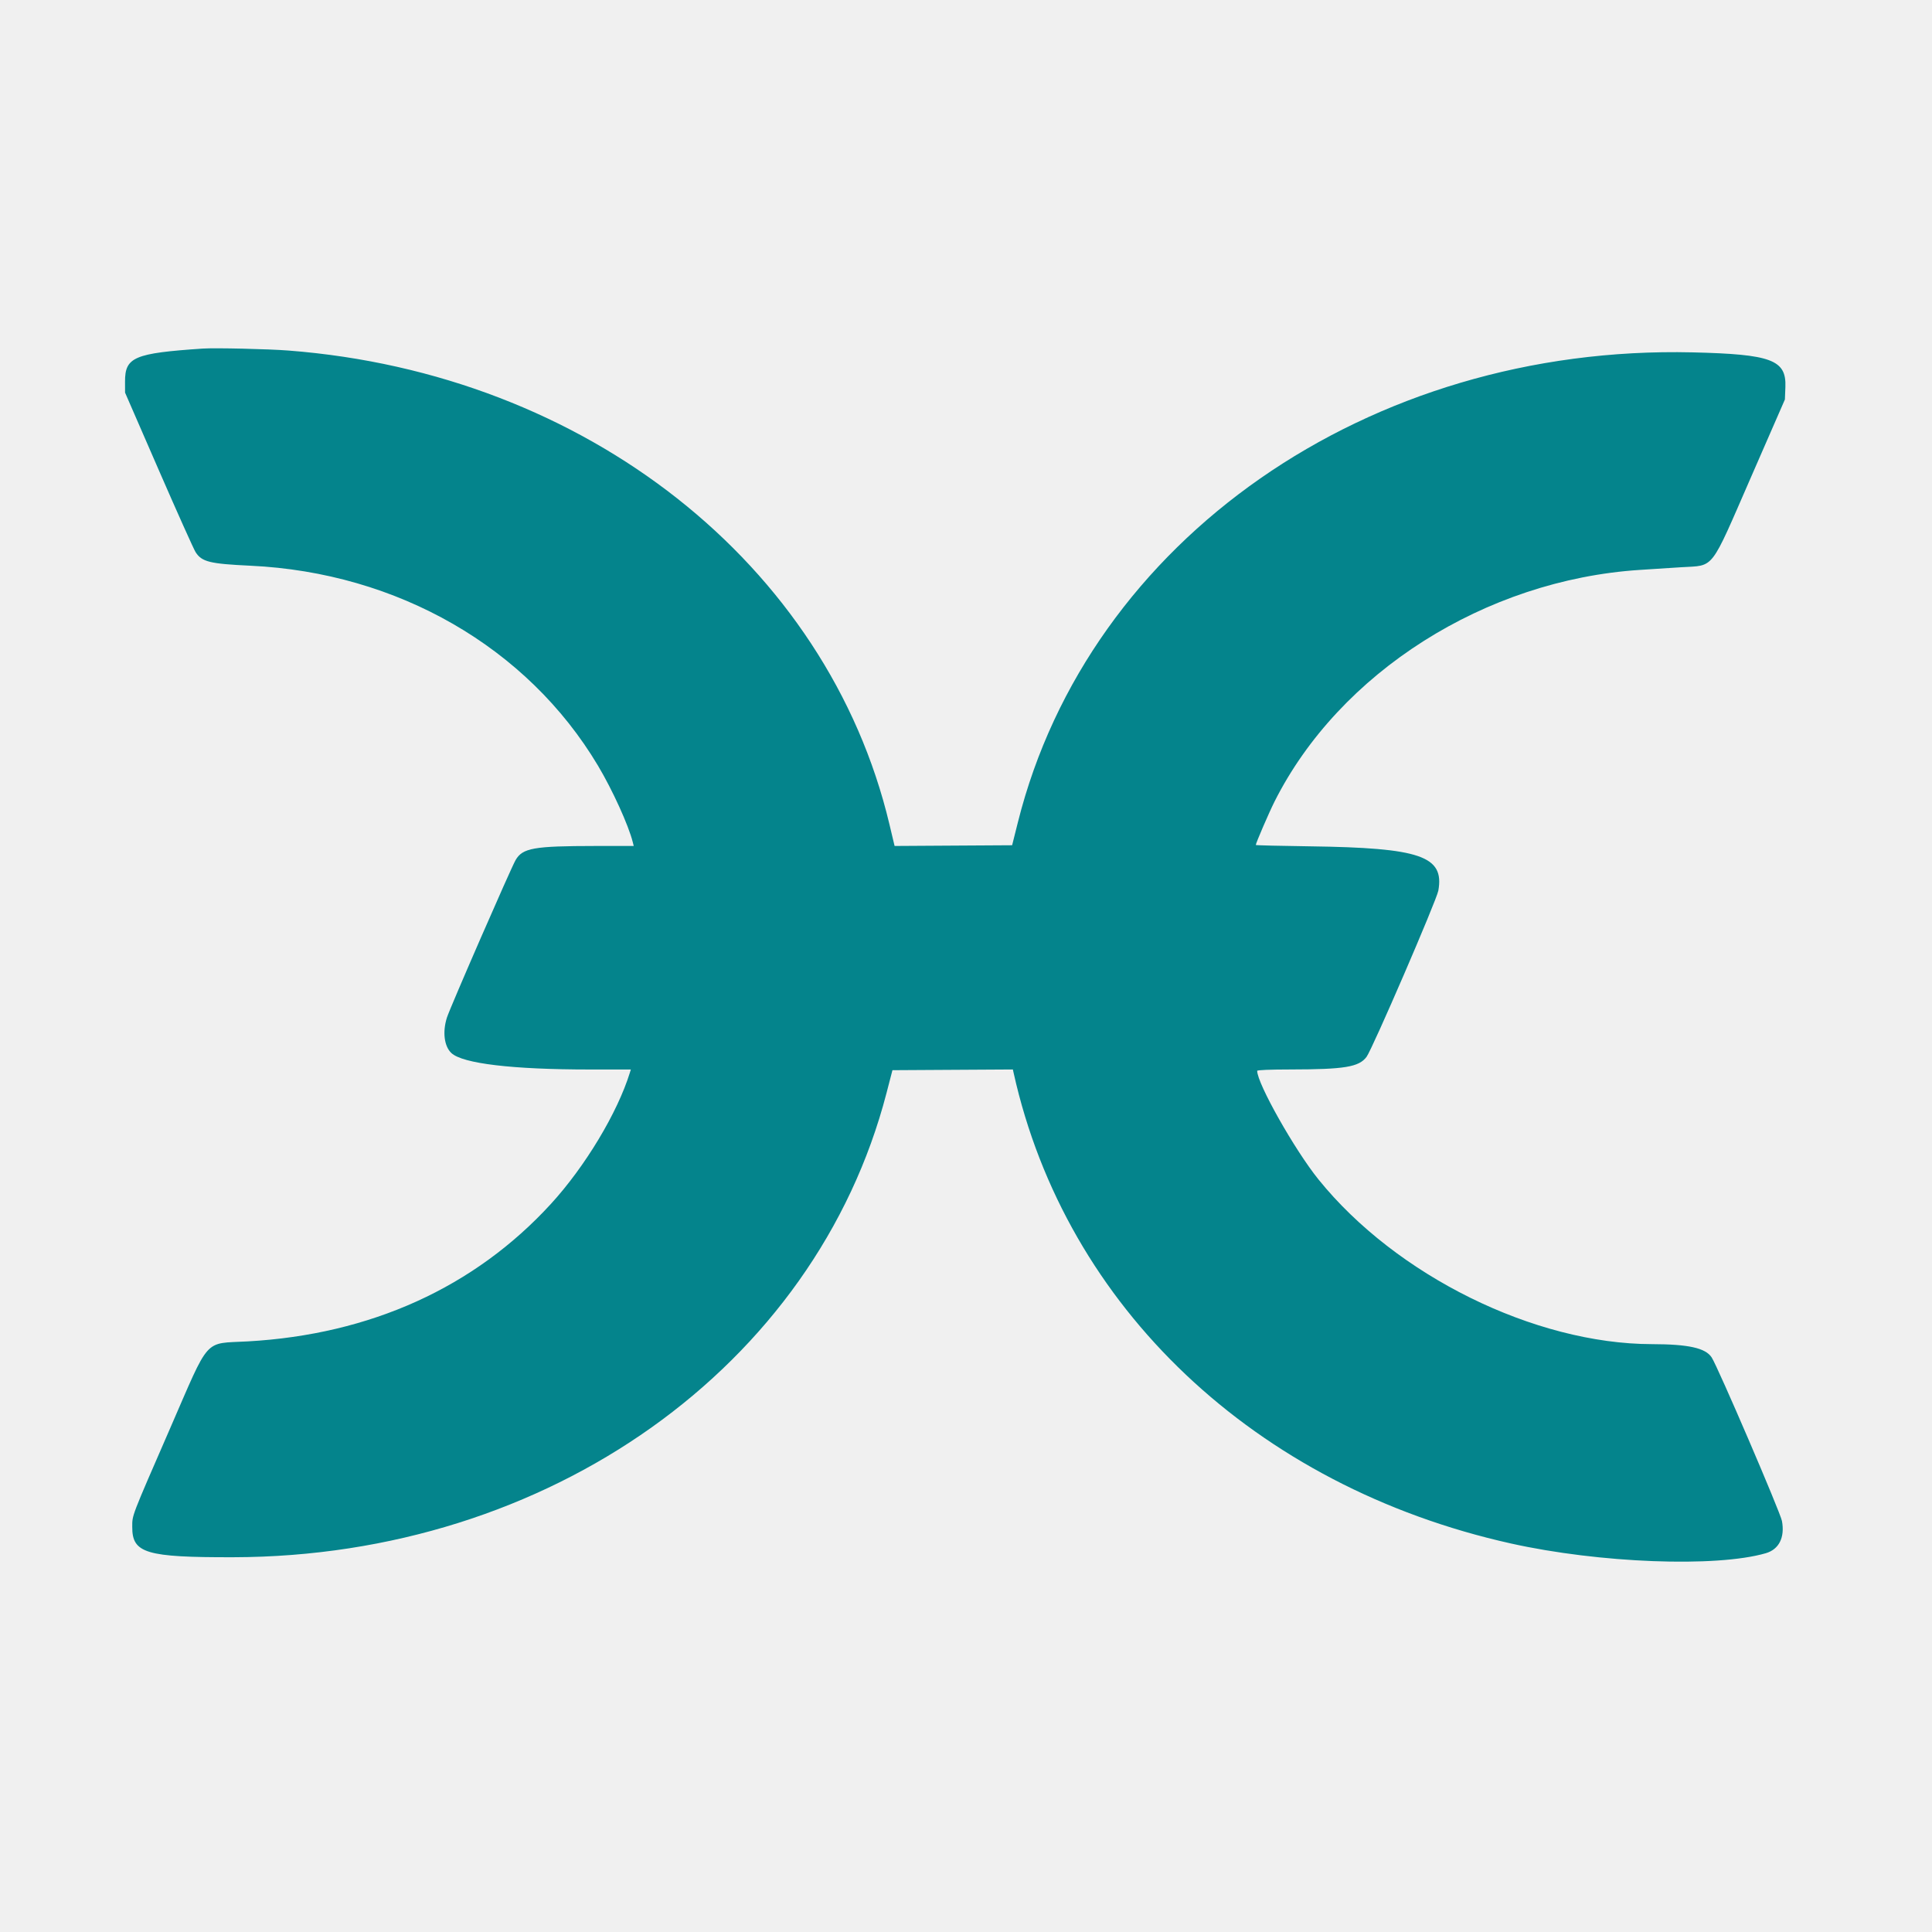
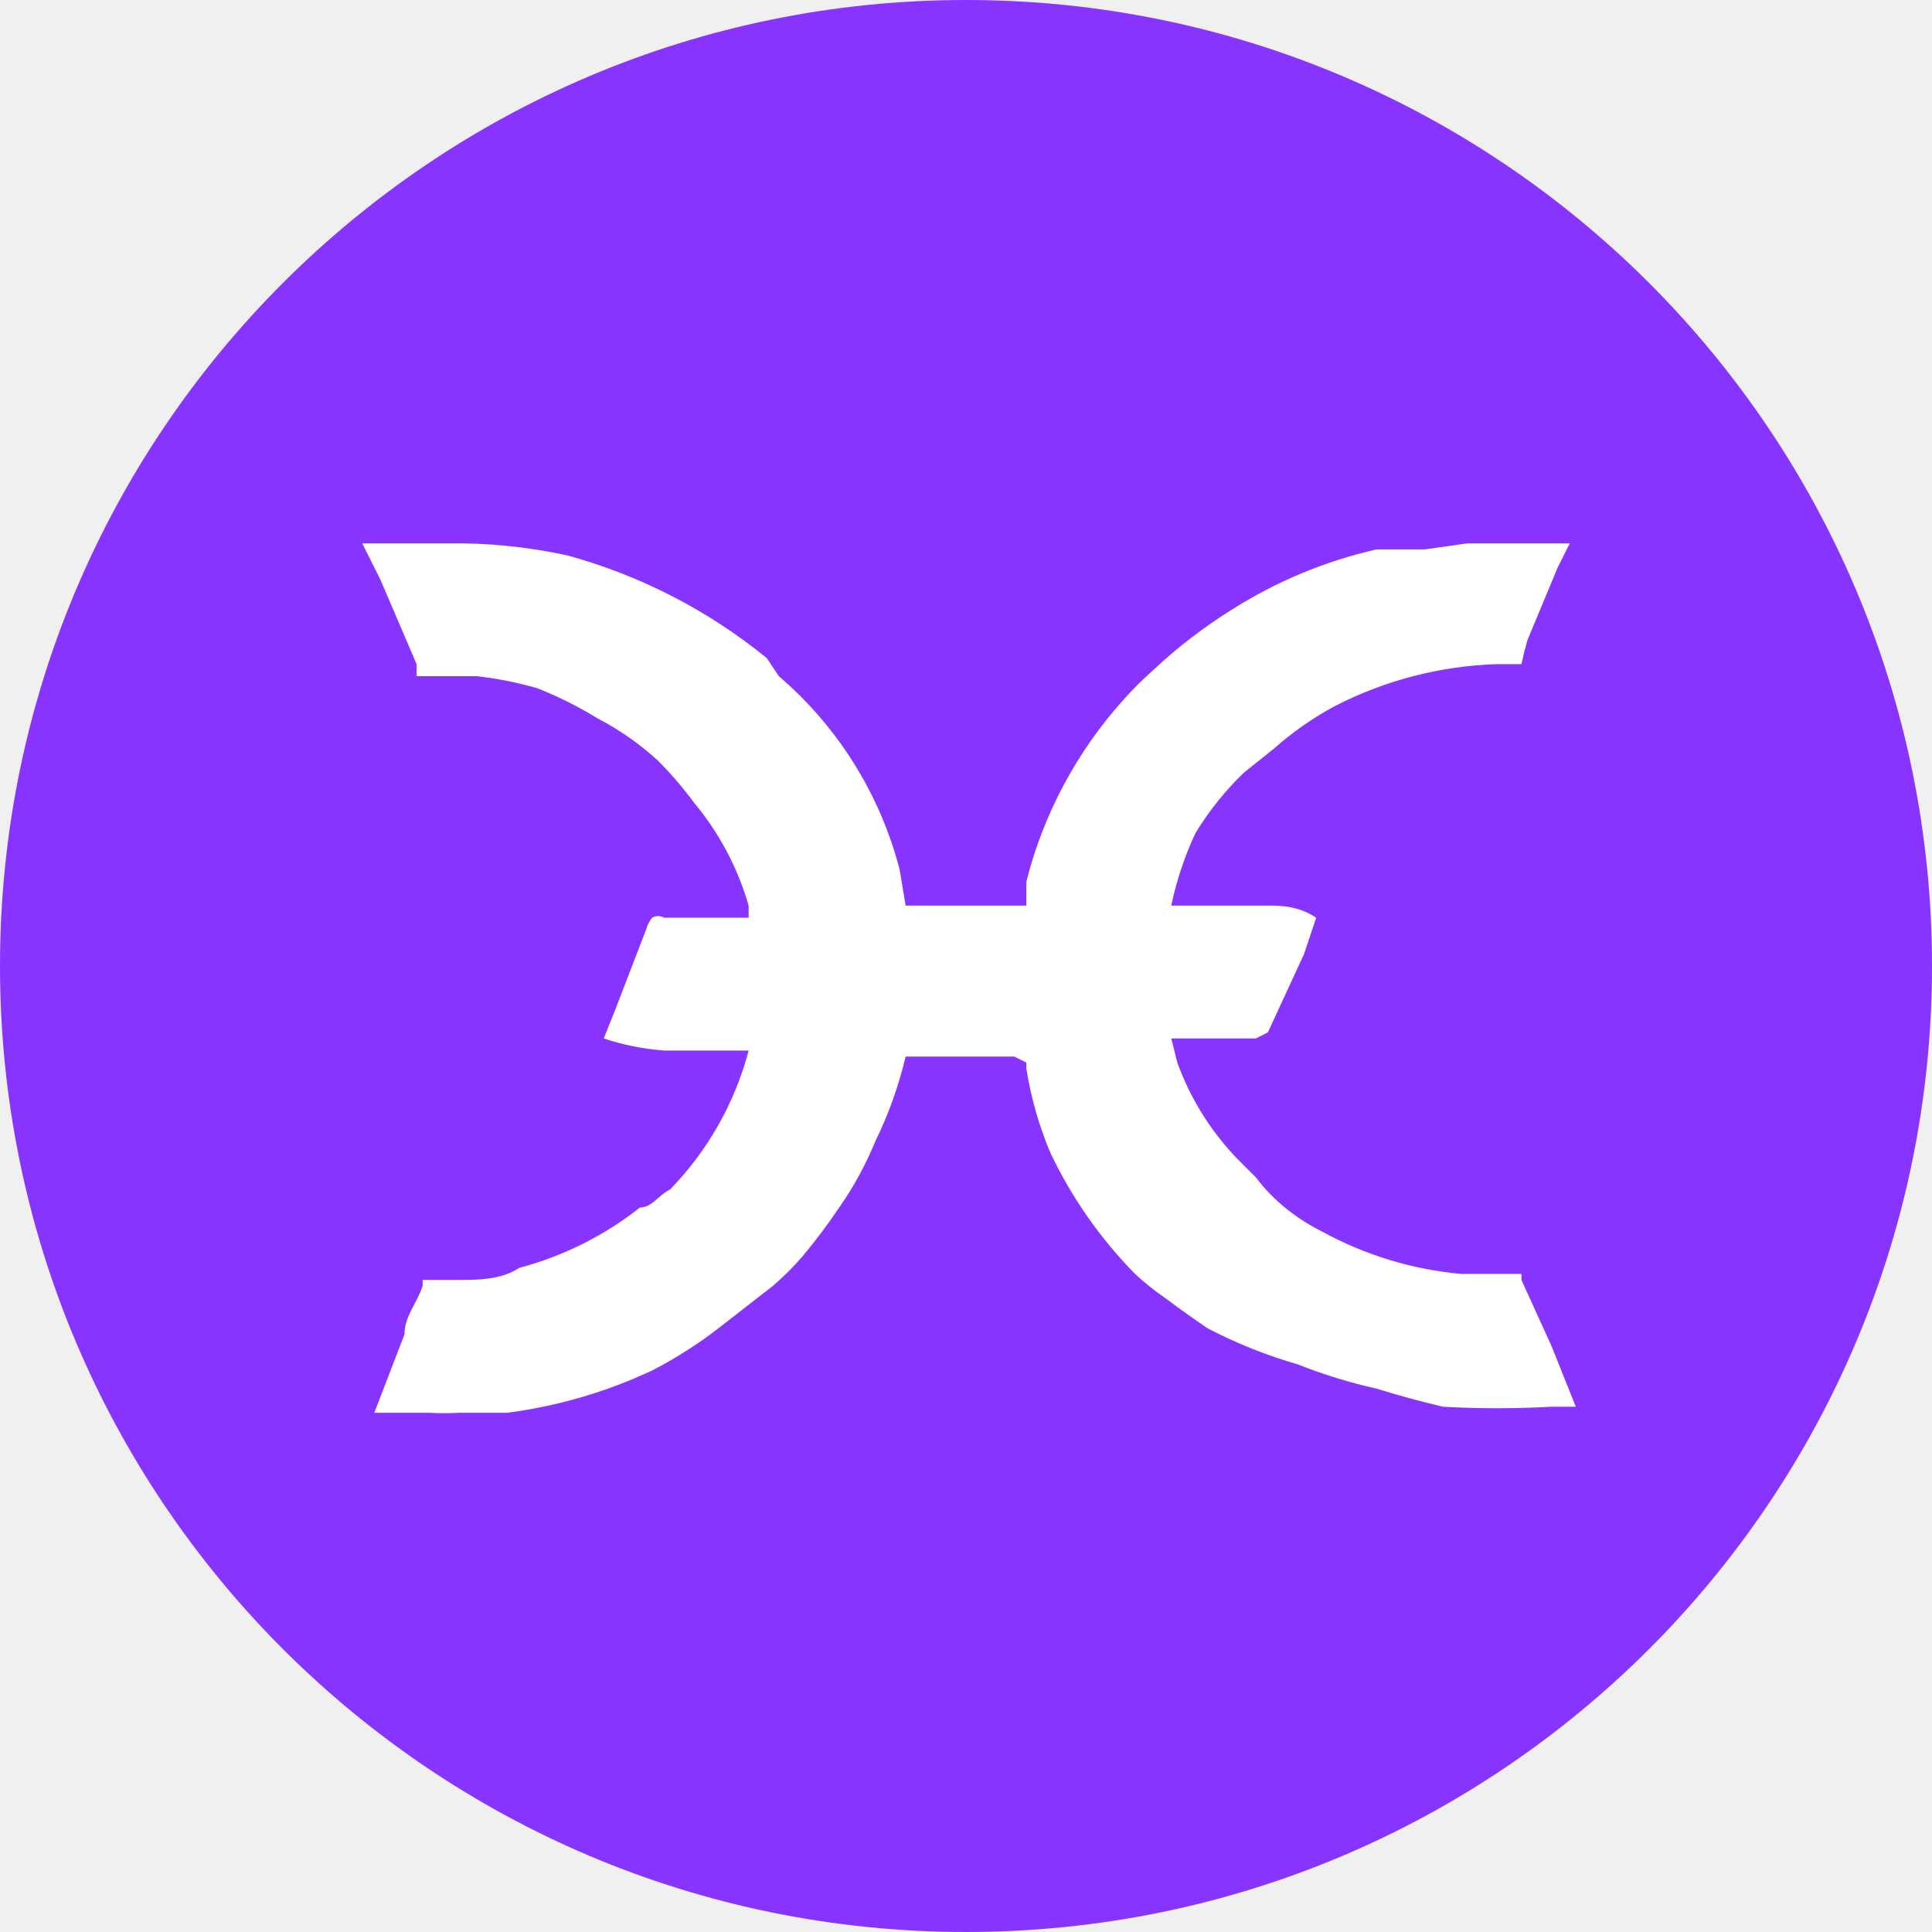
- <svg xmlns="http://www.w3.org/2000/svg" id="svg" version="1.1" width="32" height="32" viewBox="0 0 400 400">
-   <g id="svgg">
-     <path id="path0" d="M42.000 72.168 C 27.791 73.124,25.871 73.938,25.886 79.000 L 25.892 81.286 32.857 97.286 C 36.688 106.086,40.130 113.758,40.506 114.336 C 41.806 116.331,43.433 116.730,51.866 117.126 C 82.321 118.555,109.179 134.007,123.800 158.512 C 126.812 163.560,130.134 170.863,131.008 174.357 L 131.205 175.143 123.245 175.150 C 110.484 175.162,108.203 175.566,106.747 178.071 C 105.781 179.733,93.198 208.593,92.534 210.668 C 91.587 213.628,91.962 216.630,93.453 218.022 C 95.788 220.204,106.079 221.429,122.086 221.429 L 130.610 221.429 130.411 222.071 C 127.846 230.377,121.152 241.507,114.070 249.246 C 98.244 266.537,76.729 276.295,51.286 277.721 C 42.054 278.239,43.574 276.535,35.213 295.739 C 27.070 314.444,27.391 313.607,27.381 316.158 C 27.360 321.582,30.242 322.444,48.286 322.409 C 113.521 322.286,168.834 282.977,183.547 226.286 L 184.771 221.571 197.236 221.497 L 209.702 221.423 209.878 222.211 C 220.680 270.684,259.887 307.767,312.797 319.556 C 331.094 323.632,355.287 324.560,365.579 321.580 C 368.325 320.785,369.567 318.308,368.931 314.892 C 368.600 313.109,355.666 283.012,354.387 281.046 C 353.112 279.088,349.595 278.305,342.000 278.290 C 317.696 278.241,289.031 264.081,272.980 244.195 C 268.059 238.099,260.286 224.328,260.286 221.707 C 260.286 221.534,262.914 221.426,267.214 221.421 C 278.369 221.409,281.358 220.914,282.925 218.820 C 284.129 217.209,297.439 186.390,297.794 184.389 C 299.062 177.242,294.103 175.532,271.214 175.223 C 265.046 175.140,260.000 175.016,260.000 174.947 C 260.000 174.574,262.726 168.253,263.863 165.988 C 277.297 139.240,307.499 120.074,339.492 117.994 C 342.050 117.827,345.912 117.579,348.074 117.441 C 355.086 116.995,353.920 118.505,362.579 98.667 L 369.543 82.714 369.645 80.143 C 369.870 74.502,366.767 73.341,350.429 72.955 C 283.348 71.369,225.438 111.695,210.749 170.221 L 209.549 175.000 197.382 175.074 L 185.215 175.149 184.144 170.646 C 171.322 116.776,121.271 77.327,59.714 72.575 C 55.517 72.251,44.523 71.998,42.000 72.168 " stroke="none" fill="#04848c" fill-rule="evenodd" />
-     <path id="path1" d="" stroke="none" fill="#08848c" fill-rule="evenodd" />
-     <path id="path2" d="" stroke="none" fill="#08848c" fill-rule="evenodd" />
-     <path id="path3" d="" stroke="none" fill="#08848c" fill-rule="evenodd" />
-     <path id="path4" d="" stroke="none" fill="#08848c" fill-rule="evenodd" />
+ <svg xmlns="http://www.w3.org/2000/svg" width="32" height="32">
+   <g fill="none">
+     <circle cx="16" cy="16" r="16" fill="#8834FF" />
+     <path d="M7 21.2h.6c.3 0 .7 0 1-.2a5.5 5.5 0 0 0 2-1c.2 0 .3-.2.5-.3a5.2 5.2 0 0 0 1.3-2.3H11a4.1 4.1 0 0 1-1-.2l.2-.5.5-1.3a.6.6 0 0 1 .1-.2.2.2 0 0 1 .2 0H12.4V15a4.7 4.7 0 0 0-.9-1.7 6.4 6.4 0 0 0-.6-.7 4.7 4.7 0 0 0-1-.7 6.3 6.3 0 0 0-1-.5 6 6 0 0 0-1-.2h-1V11l-.3-.7-.3-.7-.3-.6h1.4a8.7 8.7 0 0 1 2 .2 9 9 0 0 1 3.3 1.7l.2.3a6.3 6.3 0 0 1 2 3.2l.1.6h2v-.4a7.1 7.1 0 0 1 1.6-3 5.7 5.7 0 0 1 .5-.5 8.3 8.3 0 0 1 1.3-1 7.6 7.6 0 0 1 2.4-1h.8l.7-.1H26l-.2.4-.5 1.2a5.9 5.9 0 0 0-.1.4h-.4a6.3 6.3 0 0 0-2.7.7 5.3 5.3 0 0 0-1 .7l-.5.4a5 5 0 0 0-.8 1 5.5 5.5 0 0 0-.4 1.2H21c.2 0 .5 0 .8.2l-.2.6-.6 1.3-.2.1h-1.4l.1.4a4.5 4.5 0 0 0 1 1.6l.3.3c.3.4.7.7 1.1.9a5.9 5.9 0 0 0 2.3.7h1v.1l.5 1.1.4 1h-.4a16.3 16.3 0 0 1-1.8 0 16.3 16.3 0 0 1-1.1-.3 8.5 8.5 0 0 1-1.3-.4A8 8 0 0 1 20 22a19.3 19.3 0 0 1-.7-.5 4.3 4.3 0 0 1-.5-.4 7.4 7.4 0 0 1-1.4-2 6 6 0 0 1-.4-1.4v-.1l-.2-.1H15a6.7 6.7 0 0 1-.5 1.4 5.7 5.7 0 0 1-.6 1.1 9.9 9.9 0 0 1-.6.8 4.7 4.7 0 0 1-.5.5l-.9.7a7.2 7.2 0 0 1-1.1.7 8.1 8.1 0 0 1-2.4.7h-.8a4.3 4.3 0 0 1-.5 0H6.2s-.1 0 0 0l.5-1.3c0-.3.2-.5.3-.8z" fill="#FFF" />
  </g>
</svg>
